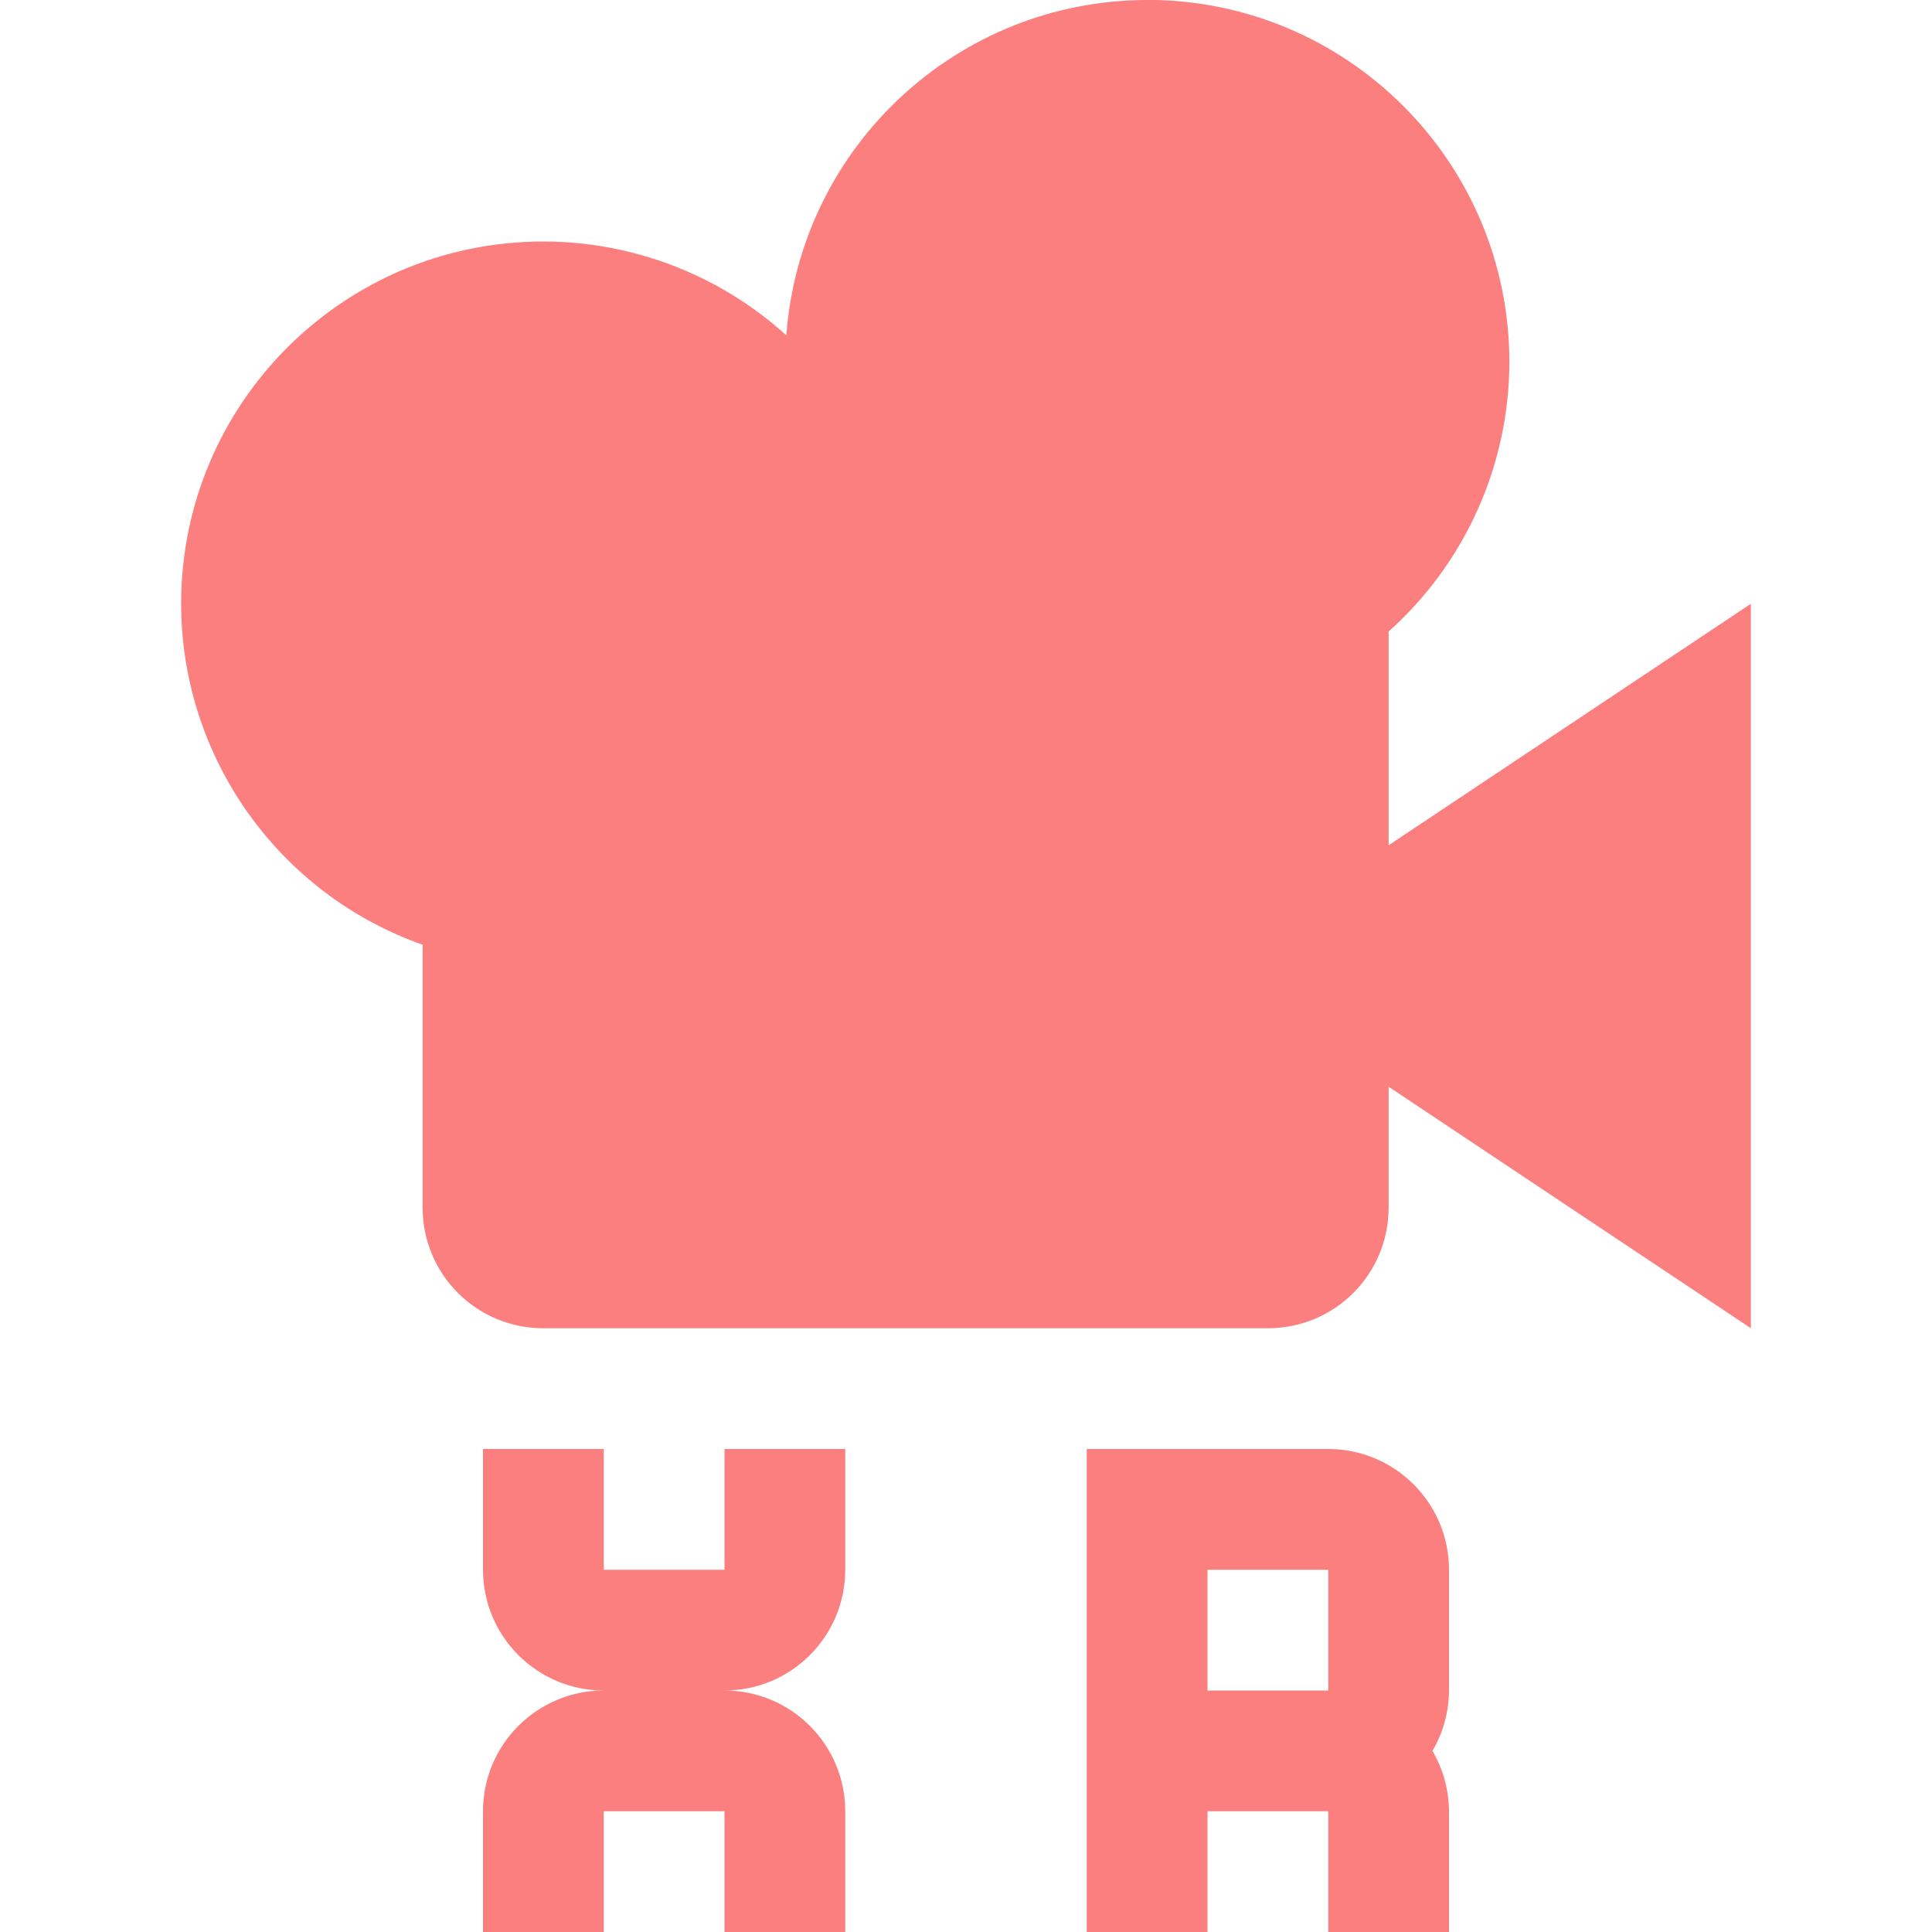
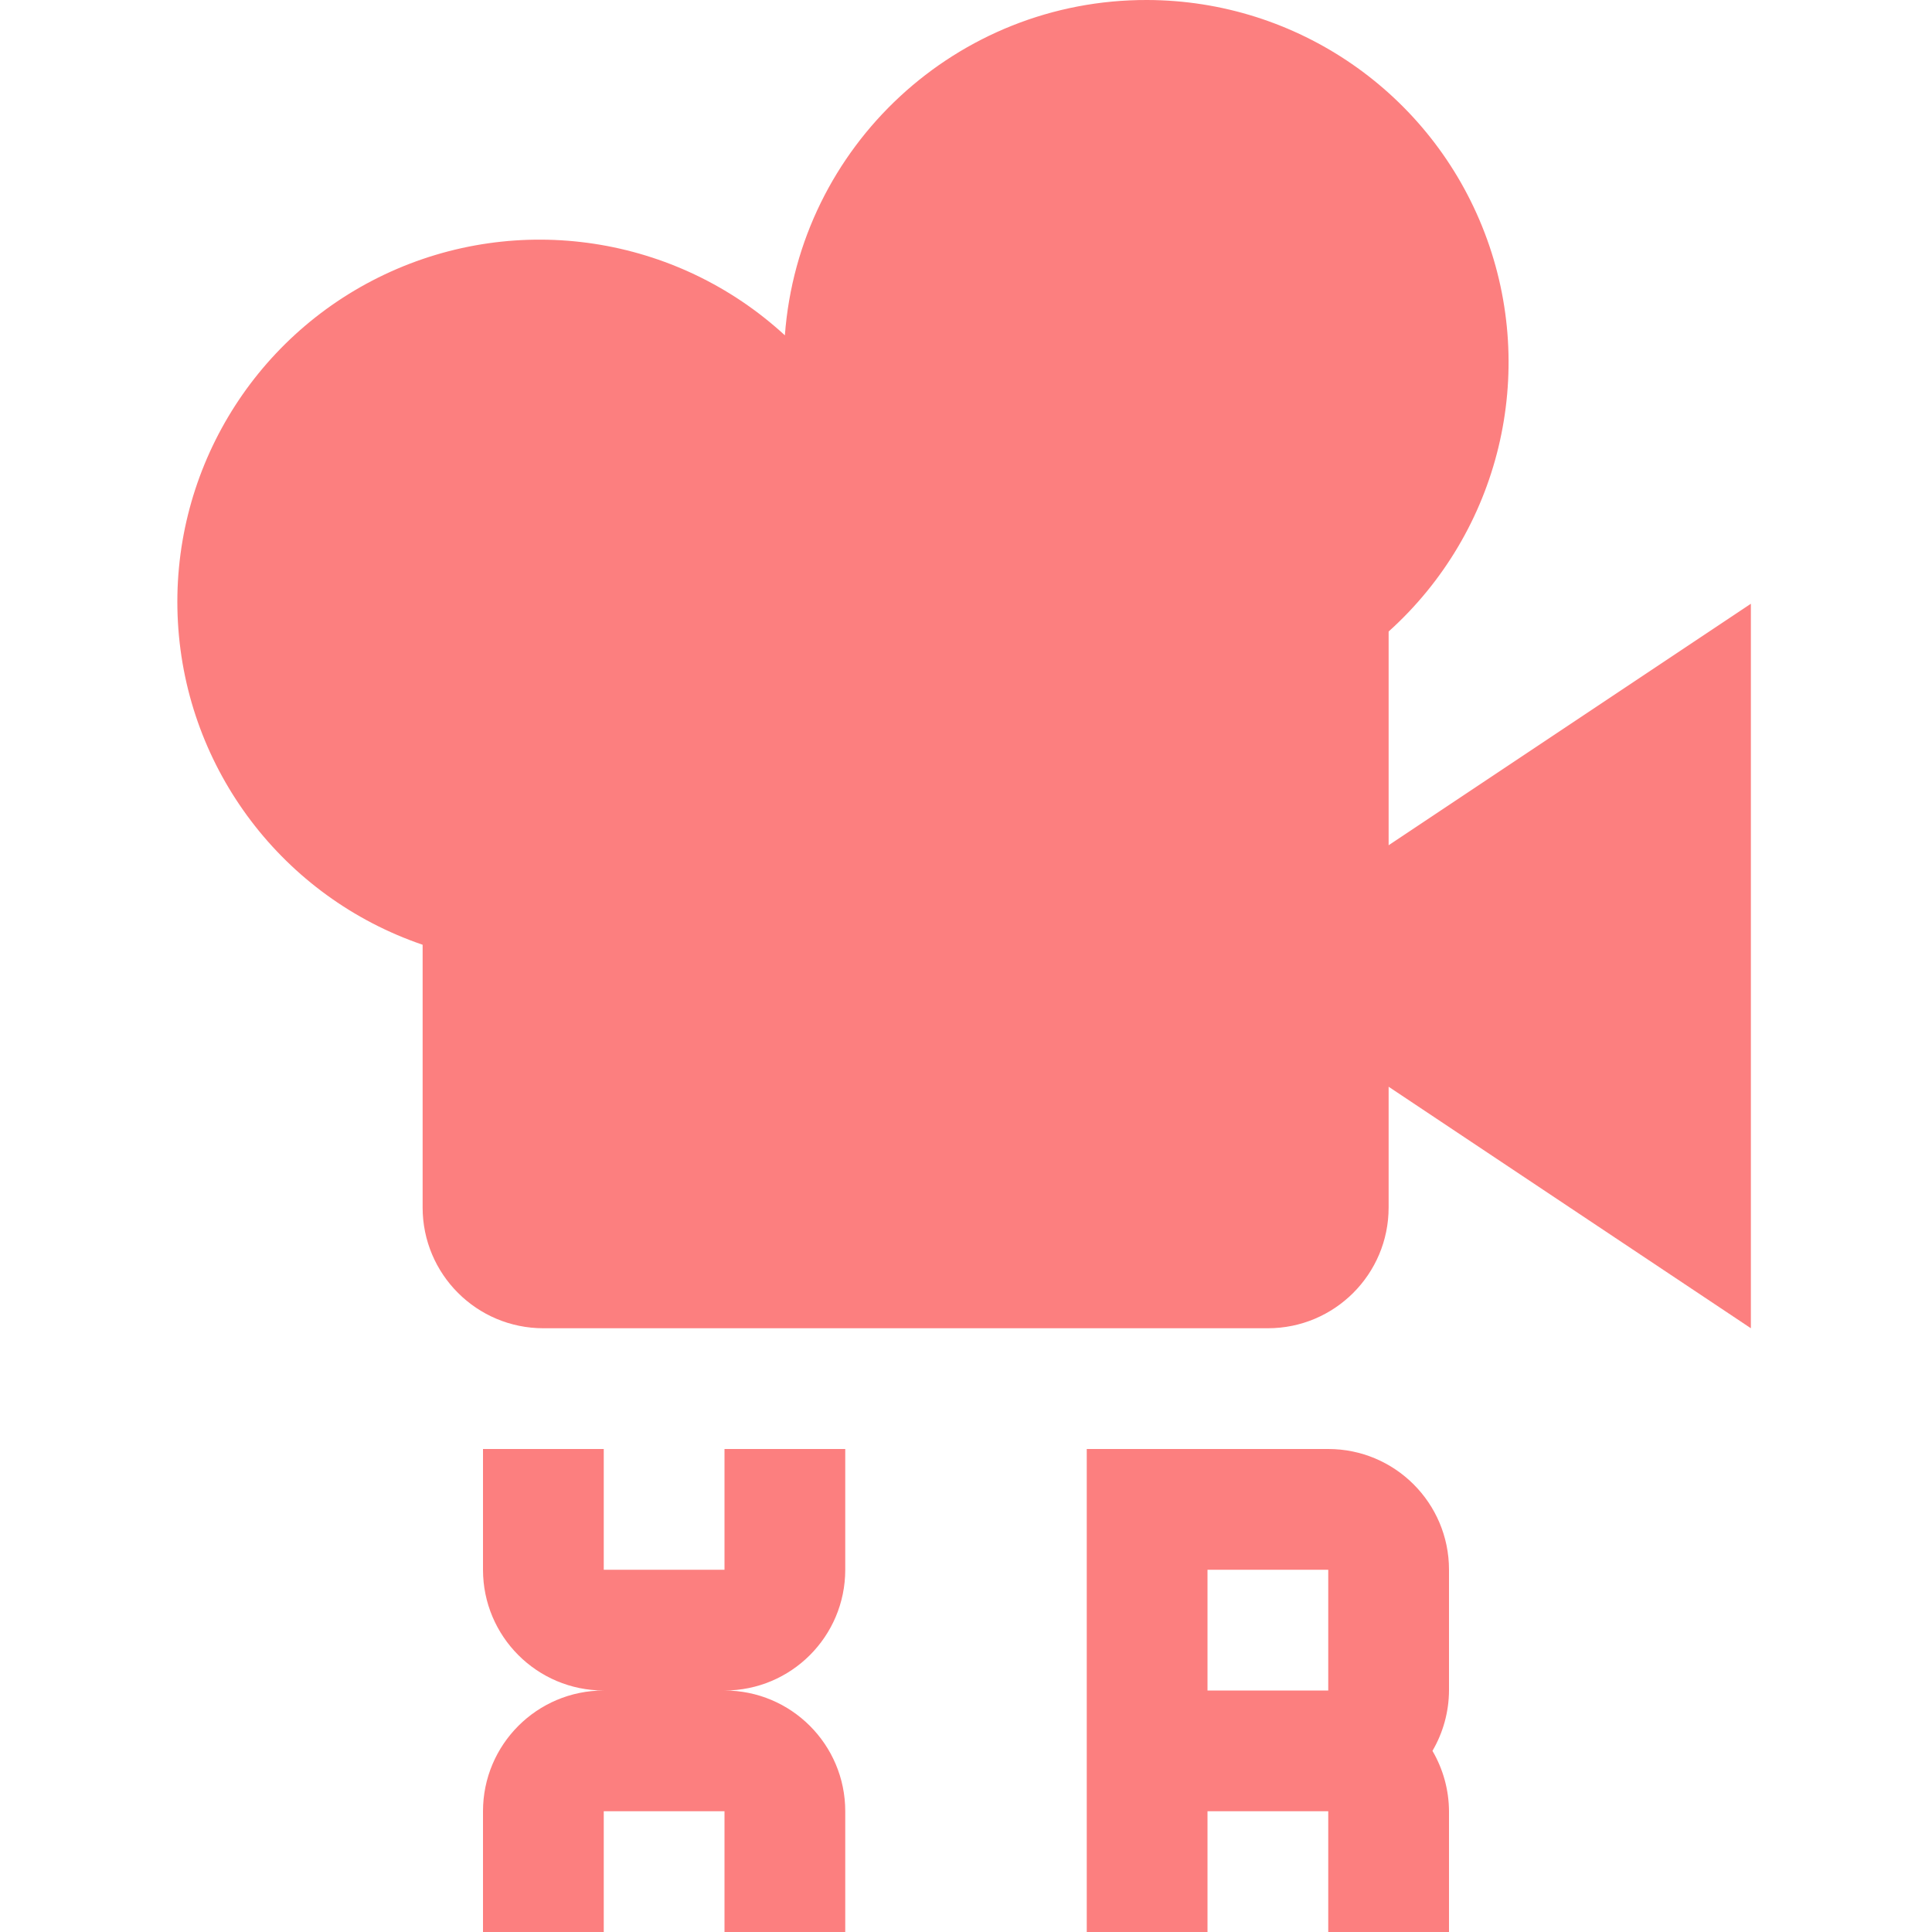
<svg xmlns="http://www.w3.org/2000/svg" height="16" viewBox="0 0 16 16" width="16">
-   <path d="m9.5 0a3 3 0 0 0 -2.988 2.777 3 3 0 0 0 -2.012-.777 3 3 0 0 0 -3 3 3 3 0 0 0 2 2.824v2.176c0 .554.446 1 1 1h6c.554 0 1-.446 1-1v-1l3 2v-6l-3 2v-1.77a3 3 0 0 0 1-2.231 3 3 0 0 0 -3-3zm-5.5 12v1c0 .552.448 1 1 1-.552 0-1 .448-1 1v1h1v-1h1v1h1v-1c0-.552-.448-1-1-1 .552 0 1-.448 1-1v-1h-1v1h-1v-1zm5 0v1 3h1v-1h1v1h1v-1c-.001-.176-.048-.348-.137-.5.089-.152.136-.324.137-.5v-1c0-.552-.448-1-1-1h-1zm1 1h1v1h-1z" fill="#fc7f7f" />
+   <path d="M9.5 0a3 3 0 0 0-3 2.777 3 3 0 1 0-3 5.047V10a1 1 0 0 0 1 1h6a1 1 0 0 0 1-1V9l3 2V5l-3 2V5.23A3 3 0 0 0 9.5 0zM4 12v1a1 1 0 0 0 1 1 1 1 0 0 0-1 1v1h1v-1h1v1h1v-1a1 1 0 0 0-1-1 1 1 0 0 0 1-1v-1H6v1H5v-1zm5 0v4h1v-1h1v1h1v-1a1 1 0 0 0-.137-.5A1 1 0 0 0 12 14v-1a1 1 0 0 0-1-1zm1 1h1v1h-1z" fill="#fc7f7f" />
</svg>
